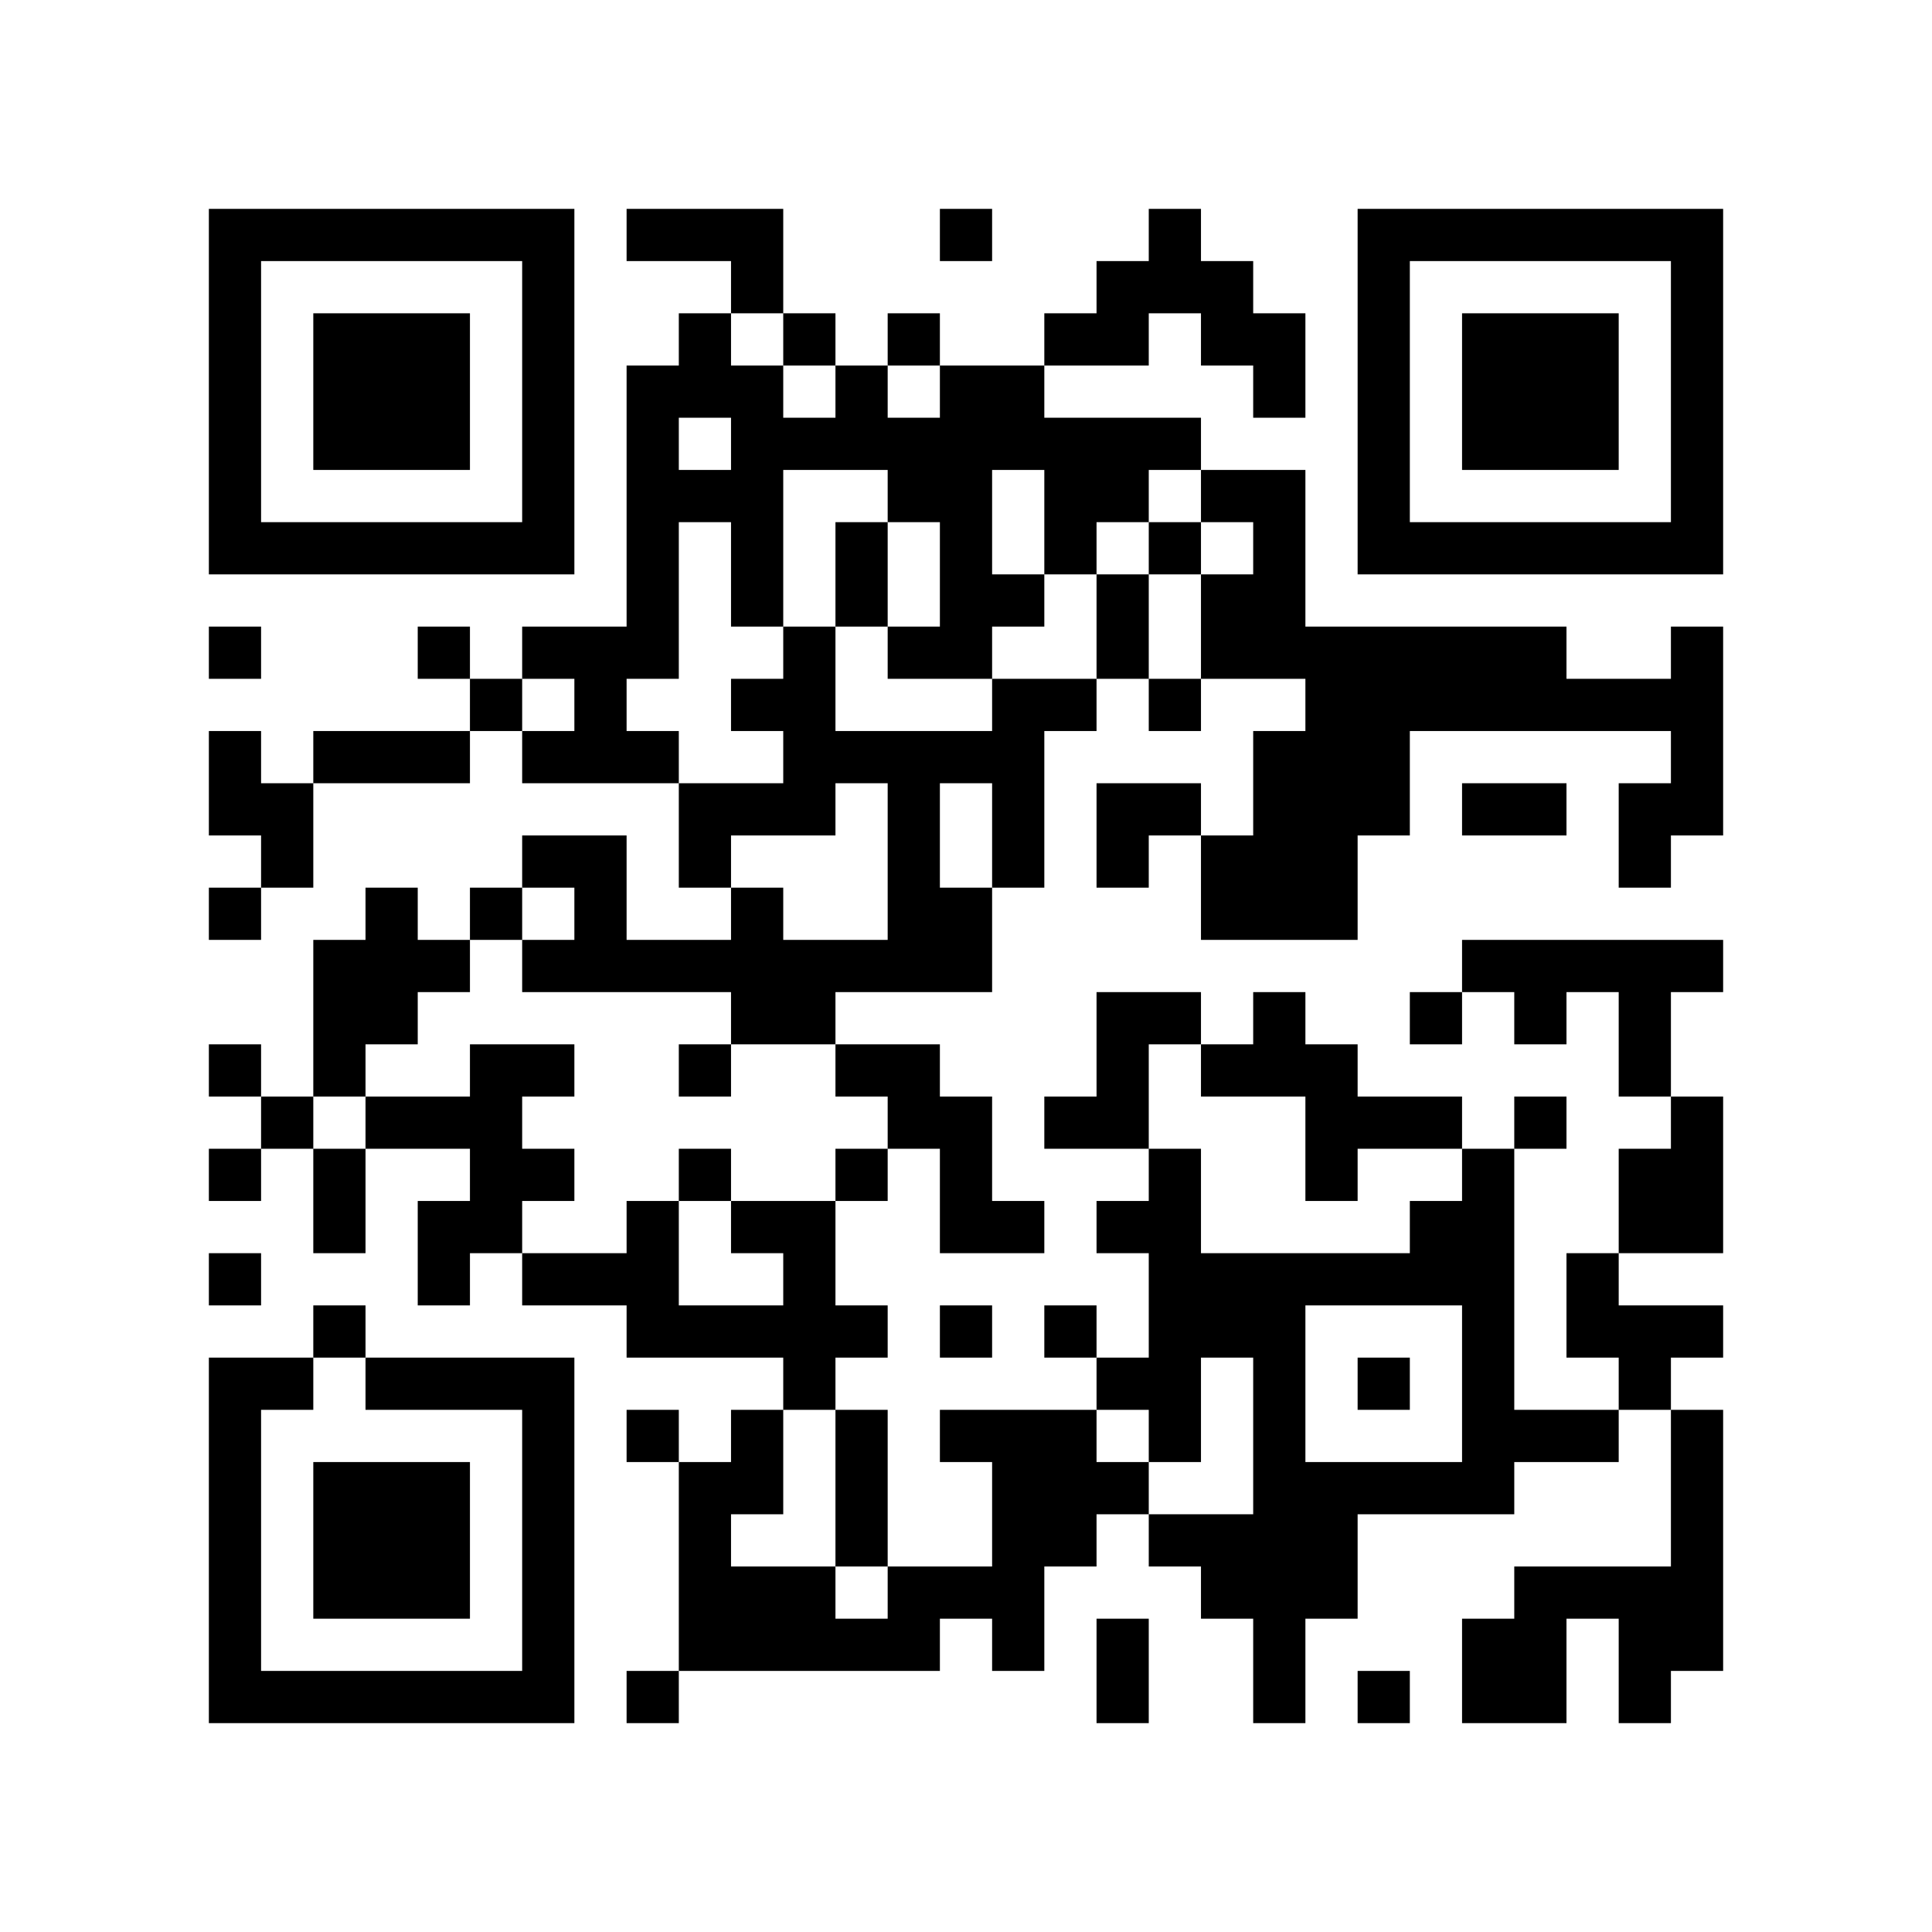
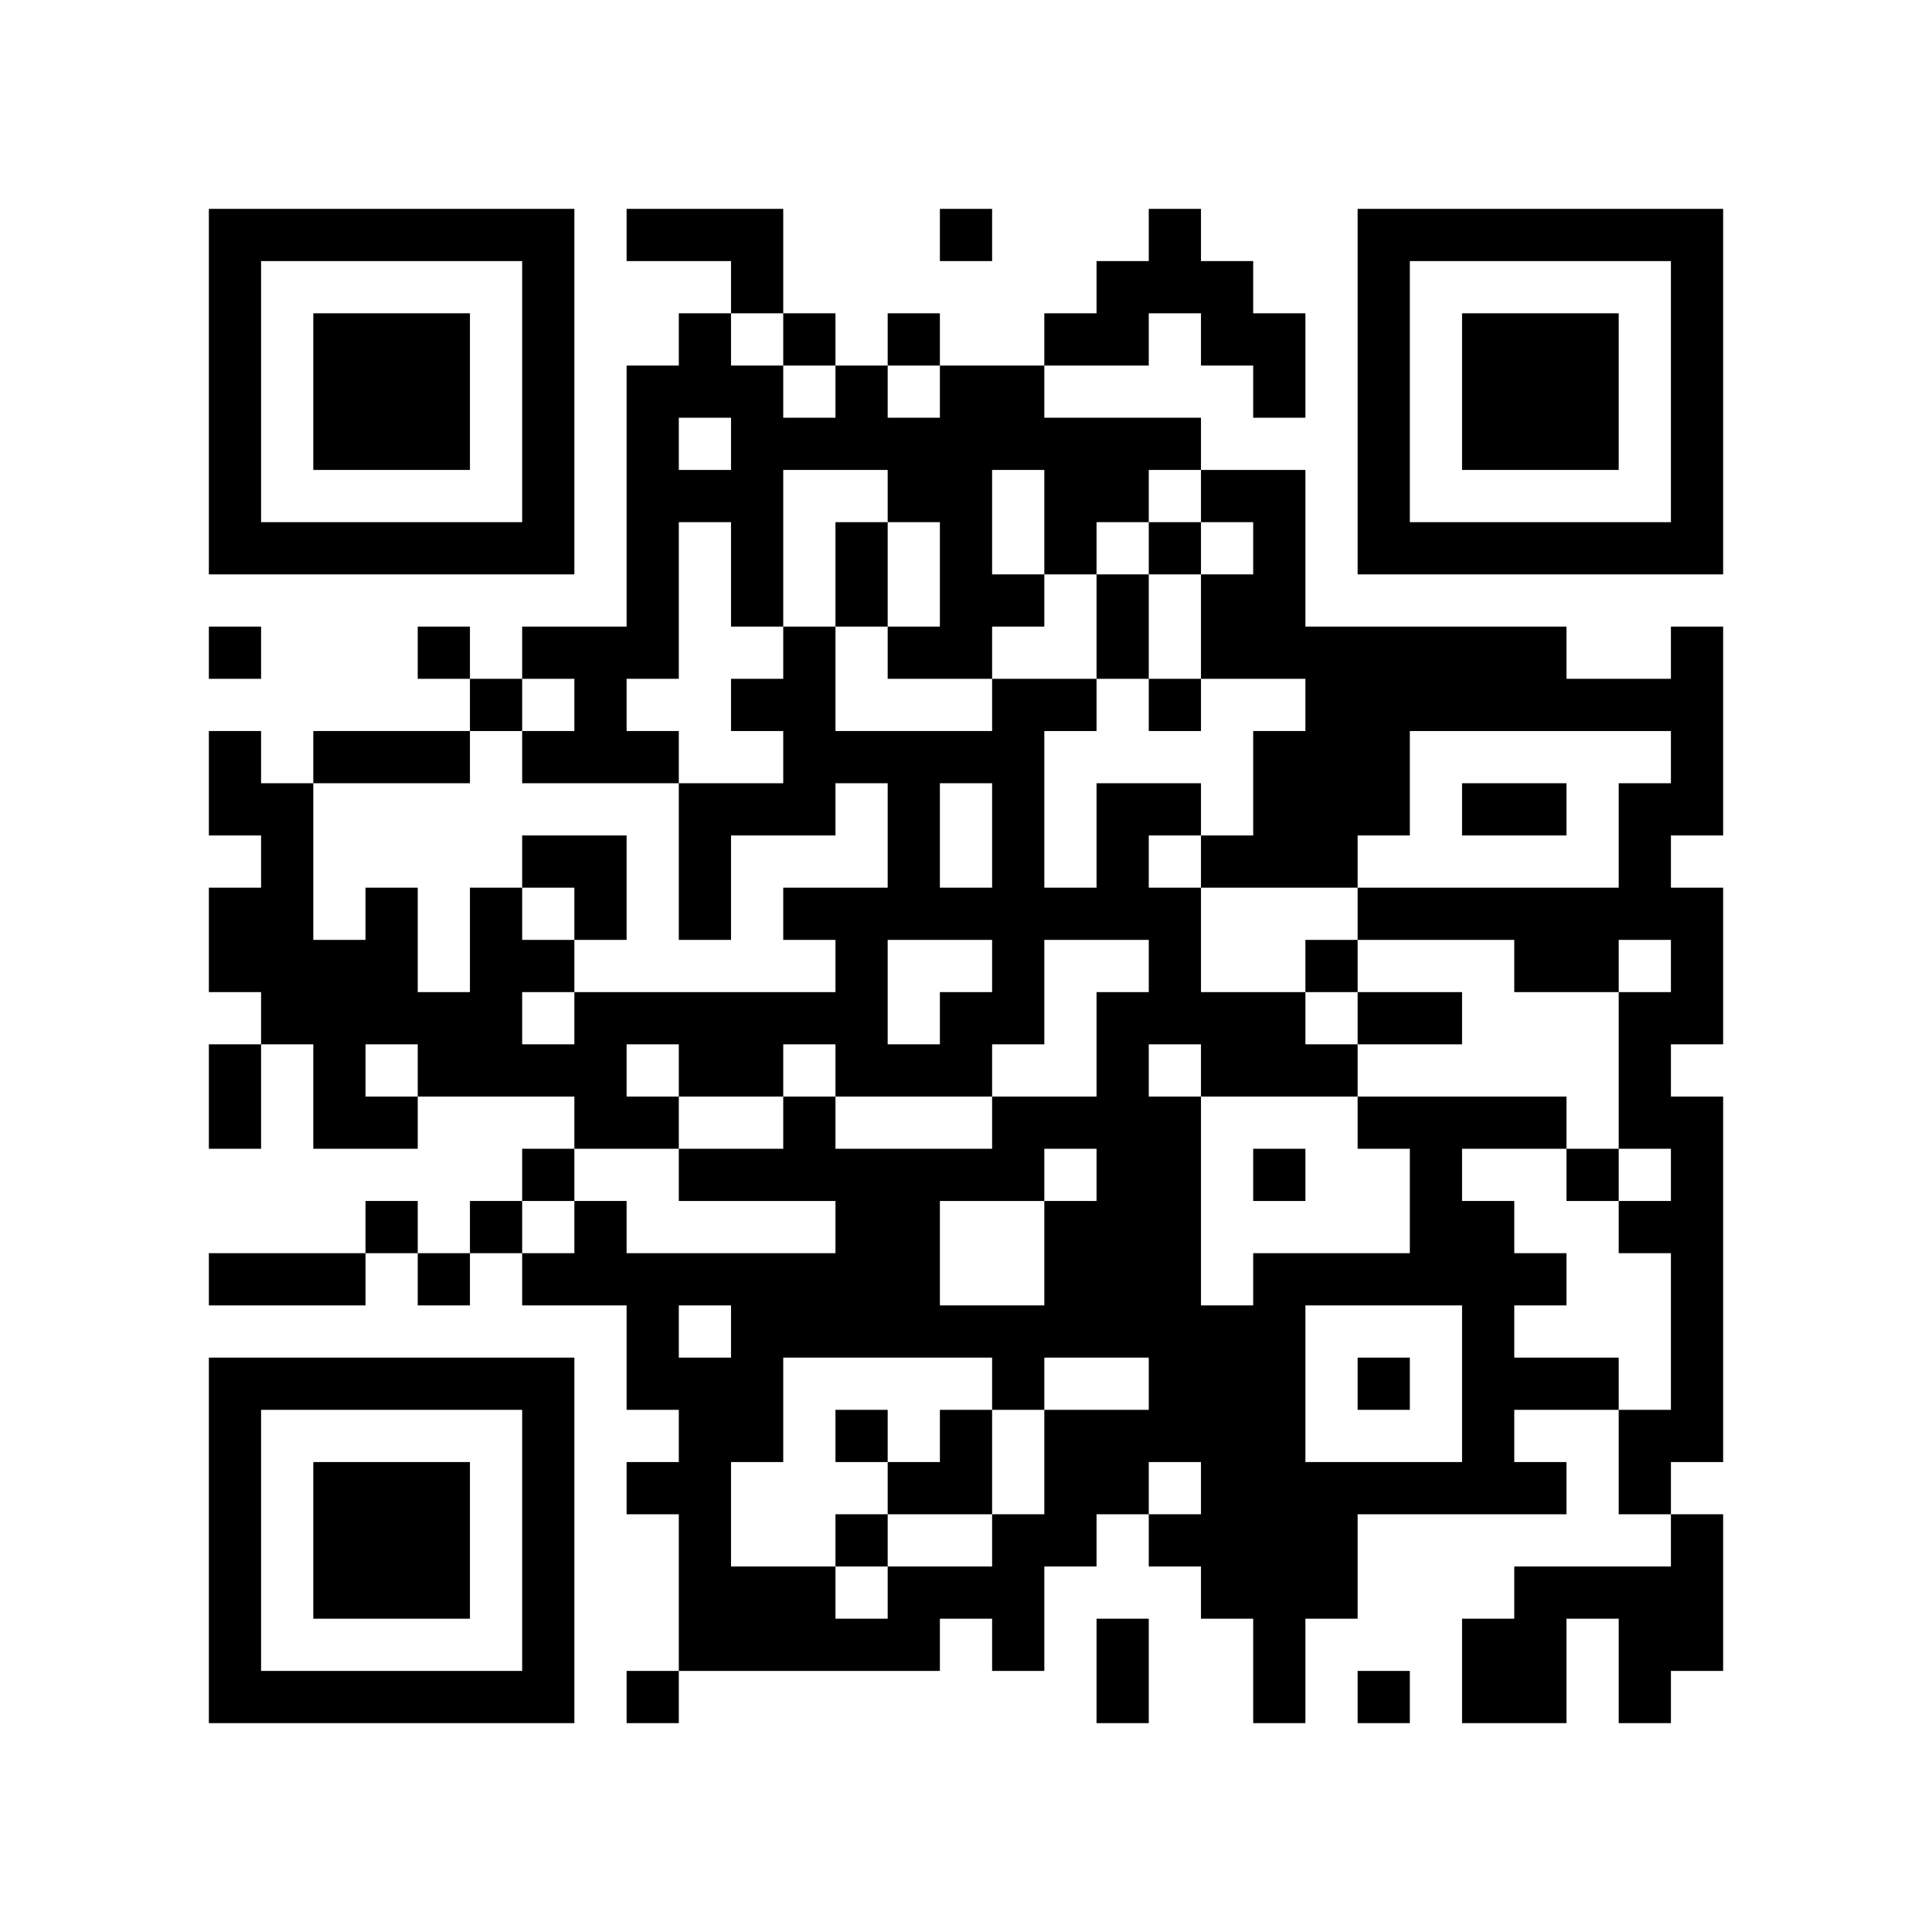
- <svg xmlns="http://www.w3.org/2000/svg" width="37mm" height="37mm" version="1.1" viewBox="0 0 37 37">
-   <path d="M4,4H5V5H4zM5,4H6V5H5zM6,4H7V5H6zM7,4H8V5H7zM8,4H9V5H8zM9,4H10V5H9zM10,4H11V5H10zM12,4H13V5H12zM13,4H14V5H13zM14,4H15V5H14zM18,4H19V5H18zM22,4H23V5H22zM26,4H27V5H26zM27,4H28V5H27zM28,4H29V5H28zM29,4H30V5H29zM30,4H31V5H30zM31,4H32V5H31zM32,4H33V5H32zM4,5H5V6H4zM10,5H11V6H10zM14,5H15V6H14zM21,5H22V6H21zM22,5H23V6H22zM23,5H24V6H23zM26,5H27V6H26zM32,5H33V6H32zM4,6H5V7H4zM6,6H7V7H6zM7,6H8V7H7zM8,6H9V7H8zM10,6H11V7H10zM13,6H14V7H13zM15,6H16V7H15zM17,6H18V7H17zM20,6H21V7H20zM21,6H22V7H21zM23,6H24V7H23zM24,6H25V7H24zM26,6H27V7H26zM28,6H29V7H28zM29,6H30V7H29zM30,6H31V7H30zM32,6H33V7H32zM4,7H5V8H4zM6,7H7V8H6zM7,7H8V8H7zM8,7H9V8H8zM10,7H11V8H10zM12,7H13V8H12zM13,7H14V8H13zM14,7H15V8H14zM16,7H17V8H16zM18,7H19V8H18zM19,7H20V8H19zM24,7H25V8H24zM26,7H27V8H26zM28,7H29V8H28zM29,7H30V8H29zM30,7H31V8H30zM32,7H33V8H32zM4,8H5V9H4zM6,8H7V9H6zM7,8H8V9H7zM8,8H9V9H8zM10,8H11V9H10zM12,8H13V9H12zM14,8H15V9H14zM15,8H16V9H15zM16,8H17V9H16zM17,8H18V9H17zM18,8H19V9H18zM19,8H20V9H19zM20,8H21V9H20zM21,8H22V9H21zM22,8H23V9H22zM26,8H27V9H26zM28,8H29V9H28zM29,8H30V9H29zM30,8H31V9H30zM32,8H33V9H32zM4,9H5V10H4zM10,9H11V10H10zM12,9H13V10H12zM13,9H14V10H13zM14,9H15V10H14zM17,9H18V10H17zM18,9H19V10H18zM20,9H21V10H20zM21,9H22V10H21zM23,9H24V10H23zM24,9H25V10H24zM26,9H27V10H26zM32,9H33V10H32zM4,10H5V11H4zM5,10H6V11H5zM6,10H7V11H6zM7,10H8V11H7zM8,10H9V11H8zM9,10H10V11H9zM10,10H11V11H10zM12,10H13V11H12zM14,10H15V11H14zM16,10H17V11H16zM18,10H19V11H18zM20,10H21V11H20zM22,10H23V11H22zM24,10H25V11H24zM26,10H27V11H26zM27,10H28V11H27zM28,10H29V11H28zM29,10H30V11H29zM30,10H31V11H30zM31,10H32V11H31zM32,10H33V11H32zM12,11H13V12H12zM14,11H15V12H14zM16,11H17V12H16zM18,11H19V12H18zM19,11H20V12H19zM21,11H22V12H21zM23,11H24V12H23zM24,11H25V12H24zM4,12H5V13H4zM8,12H9V13H8zM10,12H11V13H10zM11,12H12V13H11zM12,12H13V13H12zM15,12H16V13H15zM17,12H18V13H17zM18,12H19V13H18zM21,12H22V13H21zM23,12H24V13H23zM24,12H25V13H24zM25,12H26V13H25zM26,12H27V13H26zM27,12H28V13H27zM28,12H29V13H28zM29,12H30V13H29zM32,12H33V13H32zM9,13H10V14H9zM11,13H12V14H11zM14,13H15V14H14zM15,13H16V14H15zM19,13H20V14H19zM20,13H21V14H20zM22,13H23V14H22zM25,13H26V14H25zM26,13H27V14H26zM27,13H28V14H27zM28,13H29V14H28zM29,13H30V14H29zM30,13H31V14H30zM31,13H32V14H31zM32,13H33V14H32zM4,14H5V15H4zM6,14H7V15H6zM7,14H8V15H7zM8,14H9V15H8zM10,14H11V15H10zM11,14H12V15H11zM12,14H13V15H12zM15,14H16V15H15zM16,14H17V15H16zM17,14H18V15H17zM18,14H19V15H18zM19,14H20V15H19zM24,14H25V15H24zM25,14H26V15H25zM26,14H27V15H26zM32,14H33V15H32zM4,15H5V16H4zM5,15H6V16H5zM13,15H14V16H13zM14,15H15V16H14zM15,15H16V16H15zM17,15H18V16H17zM19,15H20V16H19zM21,15H22V16H21zM22,15H23V16H22zM24,15H25V16H24zM25,15H26V16H25zM26,15H27V16H26zM28,15H29V16H28zM29,15H30V16H29zM31,15H32V16H31zM32,15H33V16H32zM5,16H6V17H5zM10,16H11V17H10zM11,16H12V17H11zM13,16H14V17H13zM17,16H18V17H17zM19,16H20V17H19zM21,16H22V17H21zM23,16H24V17H23zM24,16H25V17H24zM25,16H26V17H25zM31,16H32V17H31zM4,17H5V18H4zM6,27H7V18H6zM7,17H8V18H7zM9,17H10V18H9zM11,17H12V18H11zM14,17H15V18H14zM17,17H18V18H17zM18,17H19V18H18zM23,17H24V18H23zM24,17H25V18H24zM25,17H26V18H25zM7,18H8V19H7zM8,18H9V19H8zM10,18H11V19H10zM11,18H12V19H11zM12,18H13V19H12zM13,18H14V19H13zM14,18H15V19H14zM15,18H16V19H15zM16,18H17V19H16zM17,18H18V19H17zM18,18H19V19H18zM28,18H29V19H28zM29,18H30V19H29zM30,18H31V19H30zM31,18H32V19H31zM32,18H33V19H32zM7,19H8V20H7zM14,19H15V20H14zM15,19H16V20H15zM21,19H22V20H21zM22,19H23V20H22zM24,19H25V20H24zM27,19H28V20H27zM29,19H30V20H29zM31,19H32V20H31zM4,20H5V21H4zM9,20H10V21H9zM10,20H11V21H10zM13,20H14V21H13zM16,20H17V21H16zM17,20H18V21H17zM21,20H22V21H21zM23,20H24V21H23zM24,20H25V21H24zM25,20H26V21H25zM31,20H32V21H31zM5,21H6V22H5zM6,21H7V22H6zM7,21H8V22H7zM8,21H9V22H8zM9,21H10V22H9zM17,21H18V22H17zM18,21H19V22H18zM20,21H21V22H20zM21,21H22V22H21zM25,21H26V22H25zM26,21H27V22H26zM27,21H28V22H27zM29,21H30V22H29zM32,21H33V22H32zM4,22H5V23H4zM9,22H10V23H9zM10,22H11V23H10zM13,22H14V23H13zM16,22H17V23H16zM18,22H19V23H18zM25,22H26V23H25zM28,22H29V23H28zM31,22H32V23H31zM32,22H33V23H32zM8,23H9V24H8zM9,23H10V24H9zM12,23H13V24H12zM14,23H15V24H14zM15,23H16V24H15zM18,23H19V24H18zM19,23H20V24H19zM21,23H22V24H21zM22,23H23V24H22zM27,23H28V24H27zM28,23H29V24H28zM31,23H32V24H31zM32,23H33V24H32zM4,24H5V25H4zM6,24H7V25H6zM8,24H9V25H8zM10,24H11V25H10zM11,24H12V25H11zM12,24H13V25H12zM15,24H16V25H15zM22,24H23V25H22zM23,24H24V25H23zM24,24H25V25H24zM25,24H26V25H25zM26,24H27V25H26zM27,24H28V25H27zM28,24H29V25H28zM30,24H31V25H30zM12,25H13V26H12zM13,25H14V26H13zM14,25H15V26H14zM15,25H16V26H15zM16,25H17V26H16zM18,25H19V26H18zM20,25H21V26H20zM23,25H24V26H23zM24,25H25V26H24zM28,25H29V26H28zM30,25H31V26H30zM31,25H32V26H31zM32,25H33V26H32zM4,26H5V27H4zM5,26H6V27H5zM6,26H7V27H6zM7,26H8V27H7zM8,26H9V27H8zM9,26H10V27H9zM10,26H11V27H10zM15,26H16V27H15zM21,26H22V27H21zM24,26H25V27H24zM26,26H27V27H26zM28,26H29V27H28zM31,26H32V27H31zM4,27H5V28H4zM10,27H11V28H10zM12,27H13V28H12zM14,27H15V28H14zM16,27H17V28H16zM18,27H19V28H18zM19,27H20V28H19zM20,27H21V28H20zM22,22H23V28H22zM24,27H25V28H24zM28,27H29V28H28zM29,27H30V28H29zM30,27H31V28H30zM32,27H33V28H32zM4,28H5V29H4zM6,28H7V29H6zM7,28H8V29H7zM8,28H9V29H8zM10,28H11V29H10zM13,28H14V29H13zM14,28H15V29H14zM16,28H17V29H16zM19,28H20V29H19zM20,28H21V29H20zM21,28H22V29H21zM24,28H25V29H24zM25,28H26V29H25zM26,28H27V29H26zM27,28H28V29H27zM28,28H29V29H28zM32,28H33V29H32zM4,29H5V30H4zM6,29H7V30H6zM7,29H8V30H7zM8,29H9V30H8zM10,29H11V30H10zM13,29H14V30H13zM16,29H17V30H16zM19,29H20V30H19zM20,29H21V30H20zM22,29H23V30H22zM23,29H24V30H23zM24,29H25V30H24zM25,29H26V30H25zM32,29H33V30H32zM4,30H5V31H4zM6,30H7V31H6zM7,30H8V31H7zM8,30H9V31H8zM10,30H11V31H10zM13,30H14V31H13zM14,30H15V31H14zM15,30H16V31H15zM17,30H18V31H17zM18,30H19V31H18zM19,30H20V31H19zM23,30H24V31H23zM24,30H25V31H24zM25,30H26V31H25zM29,30H30V31H29zM30,30H31V31H30zM31,30H32V31H31zM32,30H33V31H32zM4,31H5V32H4zM10,31H11V32H10zM13,31H14V32H13zM14,31H15V32H14zM15,31H16V32H15zM16,31H17V32H16zM17,31H18V32H17zM19,31H20V32H19zM21,31H22V32H21zM24,31H25V32H24zM28,31H29V32H28zM29,31H30V32H29zM31,31H32V32H31zM32,31H33V32H32zM4,32H5V33H4zM5,32H6V33H5zM6,32H7V33H6zM7,32H8V33H7zM8,32H9V33H8zM9,32H10V33H9zM10,32H11V33H10zM12,32H13V33H12zM21,32H22V33H21zM24,32H25V33H24zM26,32H27V33H26zM28,32H29V33H28zM29,32H30V33H29zM31,32H32V33H31z" id="qr-path" fill="#000000" fill-opacity="1" fill-rule="nonzero" stroke="none" />
+ <svg xmlns="http://www.w3.org/2000/svg" width="3.7mm" height="3.7mm" version="1.1" viewBox="0 0 3.7 3.7">
+   <path d="M0.4,0.4H0.5V0.5H0.4zM0.5,0.4H0.6V0.5H0.5zM0.6,0.4H0.7V0.5H0.6zM0.7,0.4H0.8V0.5H0.7zM0.8,0.4H0.9V0.5H0.8zM0.9,0.4H1V0.5H0.9zM1,0.4H1.1V0.5H1zM1.2,0.4H1.3V0.5H1.2zM1.3,0.4H1.4V0.5H1.3zM1.4,0.4H1.5V0.5H1.4zM1.8,0.4H1.9V0.5H1.8zM2.2,0.4H2.3V0.5H2.2zM2.6,0.4H2.7V0.5H2.6zM2.7,0.4H2.8V0.5H2.7zM2.8,0.4H2.9V0.5H2.8zM2.9,0.4H3V0.5H2.9zM3,0.4H3.1V0.5H3zM3.1,0.4H3.2V0.5H3.1zM3.2,0.4H3.3V0.5H3.2zM0.4,0.5H0.5V0.6H0.4zM1,0.5H1.1V0.6H1zM1.4,0.5H1.5V0.6H1.4zM2.1,0.5H2.2V0.6H2.1zM2.2,0.5H2.3V0.6H2.2zM2.3,0.5H2.4V0.6H2.3zM2.6,0.5H2.7V0.6H2.6zM3.2,0.5H3.3V0.6H3.2zM0.4,0.6H0.5V0.7H0.4zM0.6,0.6H0.7V0.7H0.6zM0.7,0.6H0.8V0.7H0.7zM0.8,0.6H0.9V0.7H0.8zM1,0.6H1.1V0.7H1zM1.3,0.6H1.4V0.7H1.3zM1.5,0.6H1.6V0.7H1.5zM1.7,0.6H1.8V0.7H1.7zM2,0.6H2.1V0.7H2zM2.1,0.6H2.2V0.7H2.1zM2.3,0.6H2.4V0.7H2.3zM2.4,0.6H2.5V0.7H2.4zM2.6,0.6H2.7V0.7H2.6zM2.8,0.6H2.9V0.7H2.8zM2.9,0.6H3V0.7H2.9zM3,0.6H3.1V0.7H3zM3.2,0.6H3.3V0.7H3.2zM0.4,0.7H0.5V0.8H0.4zM0.6,0.7H0.7V0.8H0.6zM0.7,0.7H0.8V0.8H0.7zM0.8,0.7H0.9V0.8H0.8zM1,0.7H1.1V0.8H1zM1.2,0.7H1.3V0.8H1.2zM1.3,0.7H1.4V0.8H1.3zM1.4,0.7H1.5V0.8H1.4zM1.6,0.7H1.7V0.8H1.6zM1.8,0.7H1.9V0.8H1.8zM1.9,0.7H2V0.8H1.9zM2.4,0.7H2.5V0.8H2.4zM2.6,0.7H2.7V0.8H2.6zM2.8,0.7H2.9V0.8H2.8zM2.9,0.7H3V0.8H2.9zM3,0.7H3.1V0.8H3zM3.2,0.7H3.3V0.8H3.2zM0.4,0.8H0.5V0.9H0.4zM0.6,0.8H0.7V0.9H0.6zM0.7,0.8H0.8V0.9H0.7zM0.8,0.8H0.9V0.9H0.8zM1,0.8H1.1V0.9H1zM1.2,0.8H1.3V0.9H1.2zM1.4,0.8H1.5V0.9H1.4zM1.5,0.8H1.6V0.9H1.5zM1.6,0.8H1.7V0.9H1.6zM1.7,0.8H1.8V0.9H1.7zM1.8,0.8H1.9V0.9H1.8zM1.9,0.8H2V0.9H1.9zM2,0.8H2.1V0.9H2zM2.1,0.8H2.2V0.9H2.1zM2.2,0.8H2.3V0.9H2.2zM2.6,0.8H2.7V0.9H2.6zM2.8,0.8H2.9V0.9H2.8zM2.9,0.8H3V0.9H2.9zM3,0.8H3.1V0.9H3zM3.2,0.8H3.3V0.9H3.2zM0.4,0.9H0.5V1H0.4zM1,0.9H1.1V1H1zM1.2,0.9H1.3V1H1.2zM1.3,0.9H1.4V1H1.3zM1.4,0.9H1.5V1H1.4zM1.7,0.9H1.8V1H1.7zM1.8,0.9H1.9V1H1.8zM2,0.9H2.1V1H2zM2.1,0.9H2.2V1H2.1zM2.3,0.9H2.4V1H2.3zM2.4,0.9H2.5V1H2.4zM2.6,0.9H2.7V1H2.6zM3.2,0.9H3.3V1H3.2zM0.4,1H0.5V1.1H0.4zM0.5,1H0.6V1.1H0.5zM0.6,1H0.7V1.1H0.6zM0.7,1H0.8V1.1H0.7zM0.8,1H0.9V1.1H0.8zM0.9,1H1V1.1H0.9zM1,1H1.1V1.1H1zM1.2,1H1.3V1.1H1.2zM1.4,1H1.5V1.1H1.4zM1.6,1H1.7V1.1H1.6zM1.8,1H1.9V1.1H1.8zM2,1H2.1V1.1H2zM2.2,1H2.3V1.1H2.2zM2.4,1H2.5V1.1H2.4zM2.6,1H2.7V1.1H2.6zM2.7,1H2.8V1.1H2.7zM2.8,1H2.9V1.1H2.8zM2.9,1H3V1.1H2.9zM3,1H3.1V1.1H3zM3.1,1H3.2V1.1H3.1zM3.2,1H3.3V1.1H3.2zM1.2,1.1H1.3V1.2H1.2zM1.4,1.1H1.5V1.2H1.4zM1.6,1.1H1.7V1.2H1.6zM1.8,1.1H1.9V1.2H1.8zM1.9,1.1H2V1.2H1.9zM2.1,1.1H2.2V1.2H2.1zM2.3,1.1H2.4V1.2H2.3zM2.4,1.1H2.5V1.2H2.4zM0.4,1.2H0.5V1.3H0.4zM0.8,1.2H0.9V1.3H0.8zM1,1.2H1.1V1.3H1zM1.1,1.2H1.2V1.3H1.1zM1.2,1.2H1.3V1.3H1.2zM1.5,1.2H1.6V1.3H1.5zM1.7,1.2H1.8V1.3H1.7zM1.8,1.2H1.9V1.3H1.8zM2.1,1.2H2.2V1.3H2.1zM2.3,1.2H2.4V1.3H2.3zM2.4,1.2H2.5V1.3H2.4zM2.5,1.2H2.6V1.3H2.5zM2.6,1.2H2.7V1.3H2.6zM2.7,1.2H2.8V1.3H2.7zM2.8,1.2H2.9V1.3H2.8zM2.9,1.2H3V1.3H2.9zM3.2,1.2H3.3V1.3H3.2zM0.9,1.3H1V1.4H0.9zM1.1,1.3H1.2V1.4H1.1zM1.4,1.3H1.5V1.4H1.4zM1.5,1.3H1.6V1.4H1.5zM1.9,1.3H2V1.4H1.9zM2,1.3H2.1V1.4H2zM2.2,1.3H2.3V1.4H2.2zM2.5,1.3H2.6V1.4H2.5zM2.6,1.3H2.7V1.4H2.6zM2.7,1.3H2.8V1.4H2.7zM2.8,1.3H2.9V1.4H2.8zM2.9,1.3H3V1.4H2.9zM3,1.3H3.1V1.4H3zM3.1,1.3H3.2V1.4H3.1zM3.2,1.3H3.3V1.4H3.2zM0.4,1.4H0.5V1.5H0.4zM0.6,1.4H0.7V1.5H0.6zM0.7,1.4H0.8V1.5H0.7zM0.8,1.4H0.9V1.5H0.8zM1,1.4H1.1V1.5H1zM1.1,1.4H1.2V1.5H1.1zM1.2,1.4H1.3V1.5H1.2zM1.5,1.4H1.6V1.5H1.5zM1.6,1.4H1.7V1.5H1.6zM1.7,1.4H1.8V1.5H1.7zM1.8,1.4H1.9V1.5H1.8zM1.9,1.4H2V1.5H1.9zM2.4,1.4H2.5V1.5H2.4zM2.5,1.4H2.6V1.5H2.5zM2.6,1.4H2.7V1.5H2.6zM3.2,1.4H3.3V1.5H3.2zM0.4,1.5H0.5V1.6H0.4zM0.5,1.5H0.6V1.6H0.5zM1.3,1.5H1.4V1.6H1.3zM1.4,1.5H1.5V1.6H1.4zM1.5,1.5H1.6V1.6H1.5zM1.7,1.5H1.8V1.6H1.7zM1.9,1.5H2V1.6H1.9zM2.1,1.5H2.2V1.6H2.1zM2.2,1.5H2.3V1.6H2.2zM2.4,1.5H2.5V1.6H2.4zM2.5,1.5H2.6V1.6H2.5zM2.6,1.5H2.7V1.6H2.6zM2.8,1.5H2.9V1.6H2.8zM2.9,1.5H3V1.6H2.9zM3.1,1.5H3.2V1.6H3.1zM3.2,1.5H3.3V1.6H3.2zM0.5,1.6H0.6V1.7H0.5zM1,1.6H1.1V1.7H1zM1.1,1.6H1.2V1.7H1.1zM1.3,1.6H1.4V1.7H1.3zM1.7,1.6H1.8V1.7H1.7zM1.9,1.6H2V1.7H1.9zM2.1,1.6H2.2V1.7H2.1zM2.3,1.6H2.4V1.7H2.3zM2.4,1.6H2.5V1.7H2.4zM2.5,1.6H2.6V1.7H2.5zM3.1,1.6H3.2V1.7H3.1zM0.4,1.7H0.5V1.8H0.4zM0.5,1.7H0.6V1.8H0.5zM0.7,1.7H0.8V1.8H0.7zM0.9,1.7H1V1.8H0.9zM1.1,1.7H1.2V1.8H1.1zM1.3,1.7H1.4V1.8H1.3zM1.5,1.7H1.6V1.8H1.5zM1.6,1.7H1.7V1.8H1.6zM1.7,1.7H1.8V1.8H1.7zM1.8,1.7H1.9V1.8H1.8zM1.9,1.7H2V1.8H1.9zM2,1.7H2.1V1.8H2zM2.1,1.7H2.2V1.8H2.1zM2.2,1.7H2.3V1.8H2.2zM2.6,1.7H2.7V1.8H2.6zM2.7,1.7H2.8V1.8H2.7zM2.8,1.7H2.9V1.8H2.8zM2.9,1.7H3V1.8H2.9zM3,1.7H3.1V1.8H3zM3.1,1.7H3.2V1.8H3.1zM3.2,1.7H3.3V1.8H3.2zM0.4,1.8H0.5V1.9H0.4zM0.5,1.8H0.6V1.9H0.5zM0.6,1.8H0.7V1.9H0.6zM0.7,1.8H0.8V1.9H0.7zM0.9,1.8H1V1.9H0.9zM1,1.8H1.1V1.9H1zM1.6,1.8H1.7V1.9H1.6zM1.9,1.8H2V1.9H1.9zM2.2,1.8H2.3V1.9H2.2zM2.5,1.8H2.6V1.9H2.5zM2.9,1.8H3V1.9H2.9zM3,1.8H3.1V1.9H3zM3.2,1.8H3.3V1.9H3.2zM0.5,1.9H0.6V2H0.5zM0.6,1.9H0.7V2H0.6zM0.7,1.9H0.8V2H0.7zM0.8,1.9H0.9V2H0.8zM0.9,1.9H1V2H0.9zM1.1,1.9H1.2V2H1.1zM1.2,1.9H1.3V2H1.2zM1.3,1.9H1.4V2H1.3zM1.4,1.9H1.5V2H1.4zM1.5,1.9H1.6V2H1.5zM1.6,1.9H1.7V2H1.6zM1.8,1.9H1.9V2H1.8zM1.9,1.9H2V2H1.9zM2.1,1.9H2.2V2H2.1zM2.2,1.9H2.3V2H2.2zM2.3,1.9H2.4V2H2.3zM2.4,1.9H2.5V2H2.4zM2.6,1.9H2.7V2H2.6zM2.7,1.9H2.8V2H2.7zM3.1,1.9H3.2V2H3.1zM3.2,1.9H3.3V2H3.2zM0.4,2H0.5V2.1H0.4zM0.6,2H0.7V2.1H0.6zM0.8,2H0.9V2.1H0.8zM0.9,2H1V2.1H0.9zM1,2H1.1V2.1H1zM1.1,2H1.2V2.1H1.1zM1.3,2H1.4V2.1H1.3zM1.4,2H1.5V2.1H1.4zM1.6,2H1.7V2.1H1.6zM1.7,2H1.8V2.1H1.7zM1.8,2H1.9V2.1H1.8zM2.1,2H2.2V2.1H2.1zM2.3,2H2.4V2.1H2.3zM2.4,2H2.5V2.1H2.4zM2.5,2H2.6V2.1H2.5zM3.1,2H3.2V2.1H3.1zM0.4,2.1H0.5V2.2H0.4zM0.6,2.1H0.7V2.2H0.6zM0.7,2.1H0.8V2.2H0.7zM1.1,2.1H1.2V2.2H1.1zM1.2,2.1H1.3V2.2H1.2zM1.5,2.1H1.6V2.2H1.5zM1.9,2.1H2V2.2H1.9zM2,2.1H2.1V2.2H2zM2.1,2.1H2.2V2.2H2.1zM2.2,2.1H2.3V2.2H2.2zM2.6,2.1H2.7V2.2H2.6zM2.7,2.1H2.8V2.2H2.7zM2.8,2.1H2.9V2.2H2.8zM2.9,2.1H3V2.2H2.9zM3.1,2.1H3.2V2.2H3.1zM3.2,2.1H3.3V2.2H3.2zM1,2.2H1.1V2.3H1zM1.3,2.2H1.4V2.3H1.3zM1.4,2.2H1.5V2.3H1.4zM1.5,2.2H1.6V2.3H1.5zM1.6,2.2H1.7V2.3H1.6zM1.7,2.2H1.8V2.3H1.7zM1.8,2.2H1.9V2.3H1.8zM1.9,2.2H2V2.3H1.9zM2.1,2.2H2.2V2.3H2.1zM2.2,2.2H2.3V2.3H2.2zM2.4,2.2H2.5V2.3H2.4zM2.7,2.2H2.8V2.3H2.7zM3,2.2H3.1V2.3H3zM3.2,2.2H3.3V2.3H3.2zM0.7,2.3H0.8V2.4H0.7zM0.9,2.3H1V2.4H0.9zM1.1,2.3H1.2V2.4H1.1zM1.6,2.3H1.7V2.4H1.6zM1.7,2.3H1.8V2.4H1.7zM2,2.3H2.1V2.4H2zM2.1,2.3H2.2V2.4H2.1zM2.2,2.3H2.3V2.4H2.2zM2.7,2.3H2.8V2.4H2.7zM2.8,2.3H2.9V2.4H2.8zM3.1,2.3H3.2V2.4H3.1zM3.2,2.3H3.3V2.4H3.2zM0.4,2.4H0.5V2.5H0.4zM0.5,2.4H0.6V2.5H0.5zM0.6,2.4H0.7V2.5H0.6zM0.8,2.4H0.9V2.5H0.8zM1,2.4H1.1V2.5H1zM1.1,2.4H1.2V2.5H1.1zM1.2,2.4H1.3V2.5H1.2zM1.3,2.4H1.4V2.5H1.3zM1.4,2.4H1.5V2.5H1.4zM1.5,2.4H1.6V2.5H1.5zM1.6,2.4H1.7V2.5H1.6zM1.7,2.4H1.8V2.5H1.7zM2,2.4H2.1V2.5H2zM2.1,2.4H2.2V2.5H2.1zM2.2,2.4H2.3V2.5H2.2zM2.4,2.4H2.5V2.5H2.4zM2.5,2.4H2.6V2.5H2.5zM2.6,2.4H2.7V2.5H2.6zM2.7,2.4H2.8V2.5H2.7zM2.8,2.4H2.9V2.5H2.8zM2.9,2.4H3V2.5H2.9zM3.2,2.4H3.3V2.5H3.2zM1.2,2.5H1.3V2.6H1.2zM1.4,2.5H1.5V2.6H1.4zM1.5,2.5H1.6V2.6H1.5zM1.6,2.5H1.7V2.6H1.6zM1.7,2.5H1.8V2.6H1.7zM1.8,2.5H1.9V2.6H1.8zM1.9,2.5H2V2.6H1.9zM2,2.5H2.1V2.6H2zM2.1,2.5H2.2V2.6H2.1zM2.2,2.5H2.3V2.6H2.2zM2.3,2.5H2.4V2.6H2.3zM2.4,2.5H2.5V2.6H2.4zM2.8,2.5H2.9V2.6H2.8zM3.2,2.5H3.3V2.6H3.2zM0.4,2.6H0.5V2.7H0.4zM0.5,2.6H0.6V2.7H0.5zM0.6,2.6H0.7V2.7H0.6zM0.7,2.6H0.8V2.7H0.7zM0.8,2.6H0.9V2.7H0.8zM0.9,2.6H1V2.7H0.9zM1,2.6H1.1V2.7H1zM1.2,2.6H1.3V2.7H1.2zM1.3,2.6H1.4V2.7H1.3zM1.4,2.6H1.5V2.7H1.4zM1.9,2.6H2V2.7H1.9zM2.2,2.6H2.3V2.7H2.2zM2.3,2.6H2.4V2.7H2.3zM2.4,2.6H2.5V2.7H2.4zM2.6,2.6H2.7V2.7H2.6zM2.8,2.6H2.9V2.7H2.8zM2.9,2.6H3V2.7H2.9zM3,2.6H3.1V2.7H3zM3.2,2.6H3.3V2.7H3.2zM0.4,2.7H0.5V2.8H0.4zM1,2.7H1.1V2.8H1zM1.3,2.7H1.4V2.8H1.3zM1.4,2.7H1.5V2.8H1.4zM1.6,2.7H1.7V2.8H1.6zM1.8,2.7H1.9V2.8H1.8zM2,2.7H2.1V2.8H2zM2.1,2.7H2.2V2.8H2.1zM2.2,2.7H2.3V2.8H2.2zM2.3,2.7H2.4V2.8H2.3zM2.4,2.7H2.5V2.8H2.4zM2.8,2.7H2.9V2.8H2.8zM3.1,2.7H3.2V2.8H3.1zM3.2,2.7H3.3V2.8H3.2zM0.4,2.8H0.5V2.9H0.4zM0.6,2.8H0.7V2.9H0.6zM0.7,2.8H0.8V2.9H0.7zM0.8,2.8H0.9V2.9H0.8zM1,2.8H1.1V2.9H1zM1.2,2.8H1.3V2.9H1.2zM1.3,2.8H1.4V2.9H1.3zM1.7,2.8H1.8V2.9H1.7zM1.8,2.8H1.9V2.9H1.8zM2,2.8H2.1V2.9H2zM2.1,2.8H2.2V2.9H2.1zM2.3,2.8H2.4V2.9H2.3zM2.4,2.8H2.5V2.9H2.4zM2.5,2.8H2.6V2.9H2.5zM2.6,2.8H2.7V2.9H2.6zM2.7,2.8H2.8V2.9H2.7zM2.8,2.8H2.9V2.9H2.8zM2.9,2.8H3V2.9H2.9zM3.1,2.8H3.2V2.9H3.1zM0.4,2.9H0.5V3H0.4zM0.6,2.9H0.7V3H0.6zM0.7,2.9H0.8V3H0.7zM0.8,2.9H0.9V3H0.8zM1,2.9H1.1V3H1zM1.3,2.9H1.4V3H1.3zM1.6,2.9H1.7V3H1.6zM1.9,2.9H2V3H1.9zM2,2.9H2.1V3H2zM2.2,2.9H2.3V3H2.2zM2.3,2.9H2.4V3H2.3zM2.4,2.9H2.5V3H2.4zM2.5,2.9H2.6V3H2.5zM3.2,2.9H3.3V3H3.2zM0.4,3H0.5V3.1H0.4zM0.6,3H0.7V3.1H0.6zM0.7,3H0.8V3.1H0.7zM0.8,3H0.9V3.1H0.8zM1,3H1.1V3.1H1zM1.3,3H1.4V3.1H1.3zM1.4,3H1.5V3.1H1.4zM1.5,3H1.6V3.1H1.5zM1.7,3H1.8V3.1H1.7zM1.8,3H1.9V3.1H1.8zM1.9,3H2V3.1H1.9zM2.3,3H2.4V3.1H2.3zM2.4,3H2.5V3.1H2.4zM2.5,3H2.6V3.1H2.5zM2.9,3H3V3.1H2.9zM3,3H3.1V3.1H3zM3.1,3H3.2V3.1H3.1zM3.2,3H3.3V3.1H3.2zM0.4,3.1H0.5V3.2H0.4zM1,3.1H1.1V3.2H1zM1.3,3.1H1.4V3.2H1.3zM1.4,3.1H1.5V3.2H1.4zM1.5,3.1H1.6V3.2H1.5zM1.6,3.1H1.7V3.2H1.6zM1.7,3.1H1.8V3.2H1.7zM1.9,3.1H2V3.2H1.9zM2.1,3.1H2.2V3.2H2.1zM2.4,3.1H2.5V3.2H2.4zM2.8,3.1H2.9V3.2H2.8zM2.9,3.1H3V3.2H2.9zM3.1,3.1H3.2V3.2H3.1zM3.2,3.1H3.3V3.2H3.2zM0.4,3.2H0.5V3.3H0.4zM0.5,3.2H0.6V3.3H0.5zM0.6,3.2H0.7V3.3H0.6zM0.7,3.2H0.8V3.3H0.7zM0.8,3.2H0.9V3.3H0.8zM0.9,3.2H1V3.3H0.9zM1,3.2H1.1V3.3H1zM1.2,3.2H1.3V3.3H1.2zM2.1,3.2H2.2V3.3H2.1zM2.4,3.2H2.5V3.3H2.4zM2.6,3.2H2.7V3.3H2.6zM2.8,3.2H2.9V3.3H2.8zM2.9,3.2H3V3.3H2.9zM3.1,3.2H3.2V3.3H3.1z" id="qr-path" fill="#000000" fill-opacity="1" fill-rule="nonzero" stroke="none" />
</svg>
